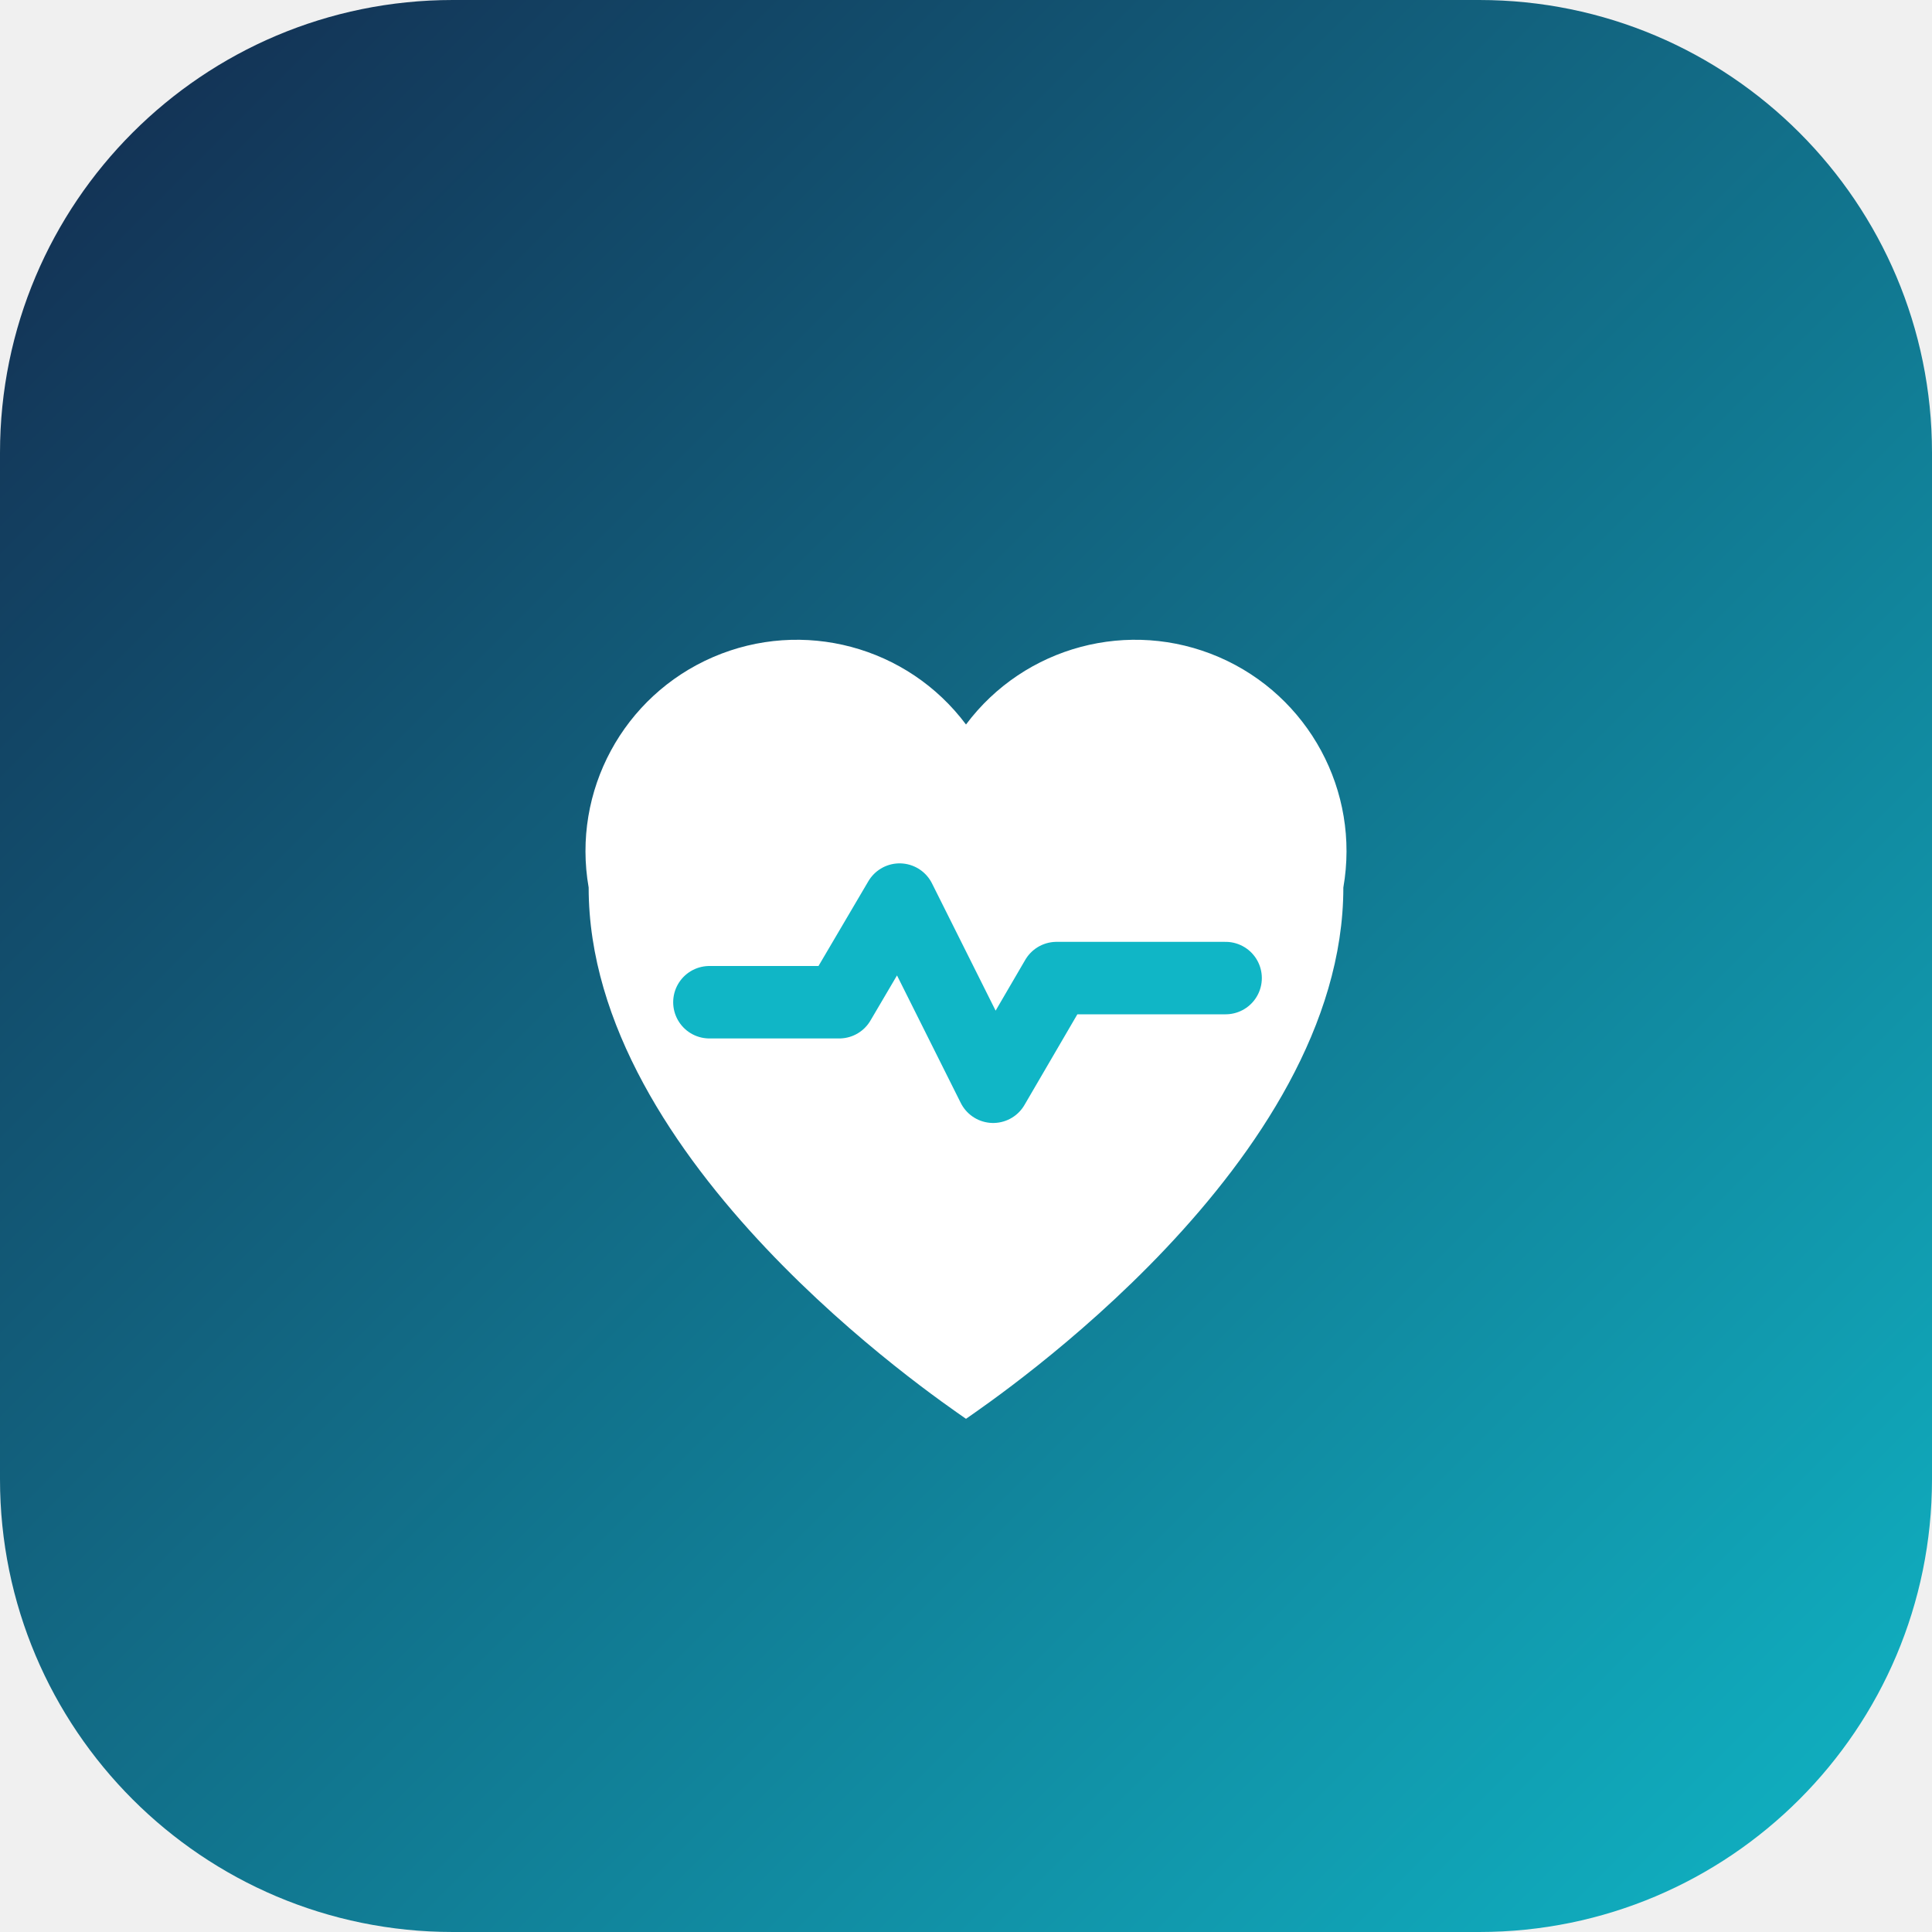
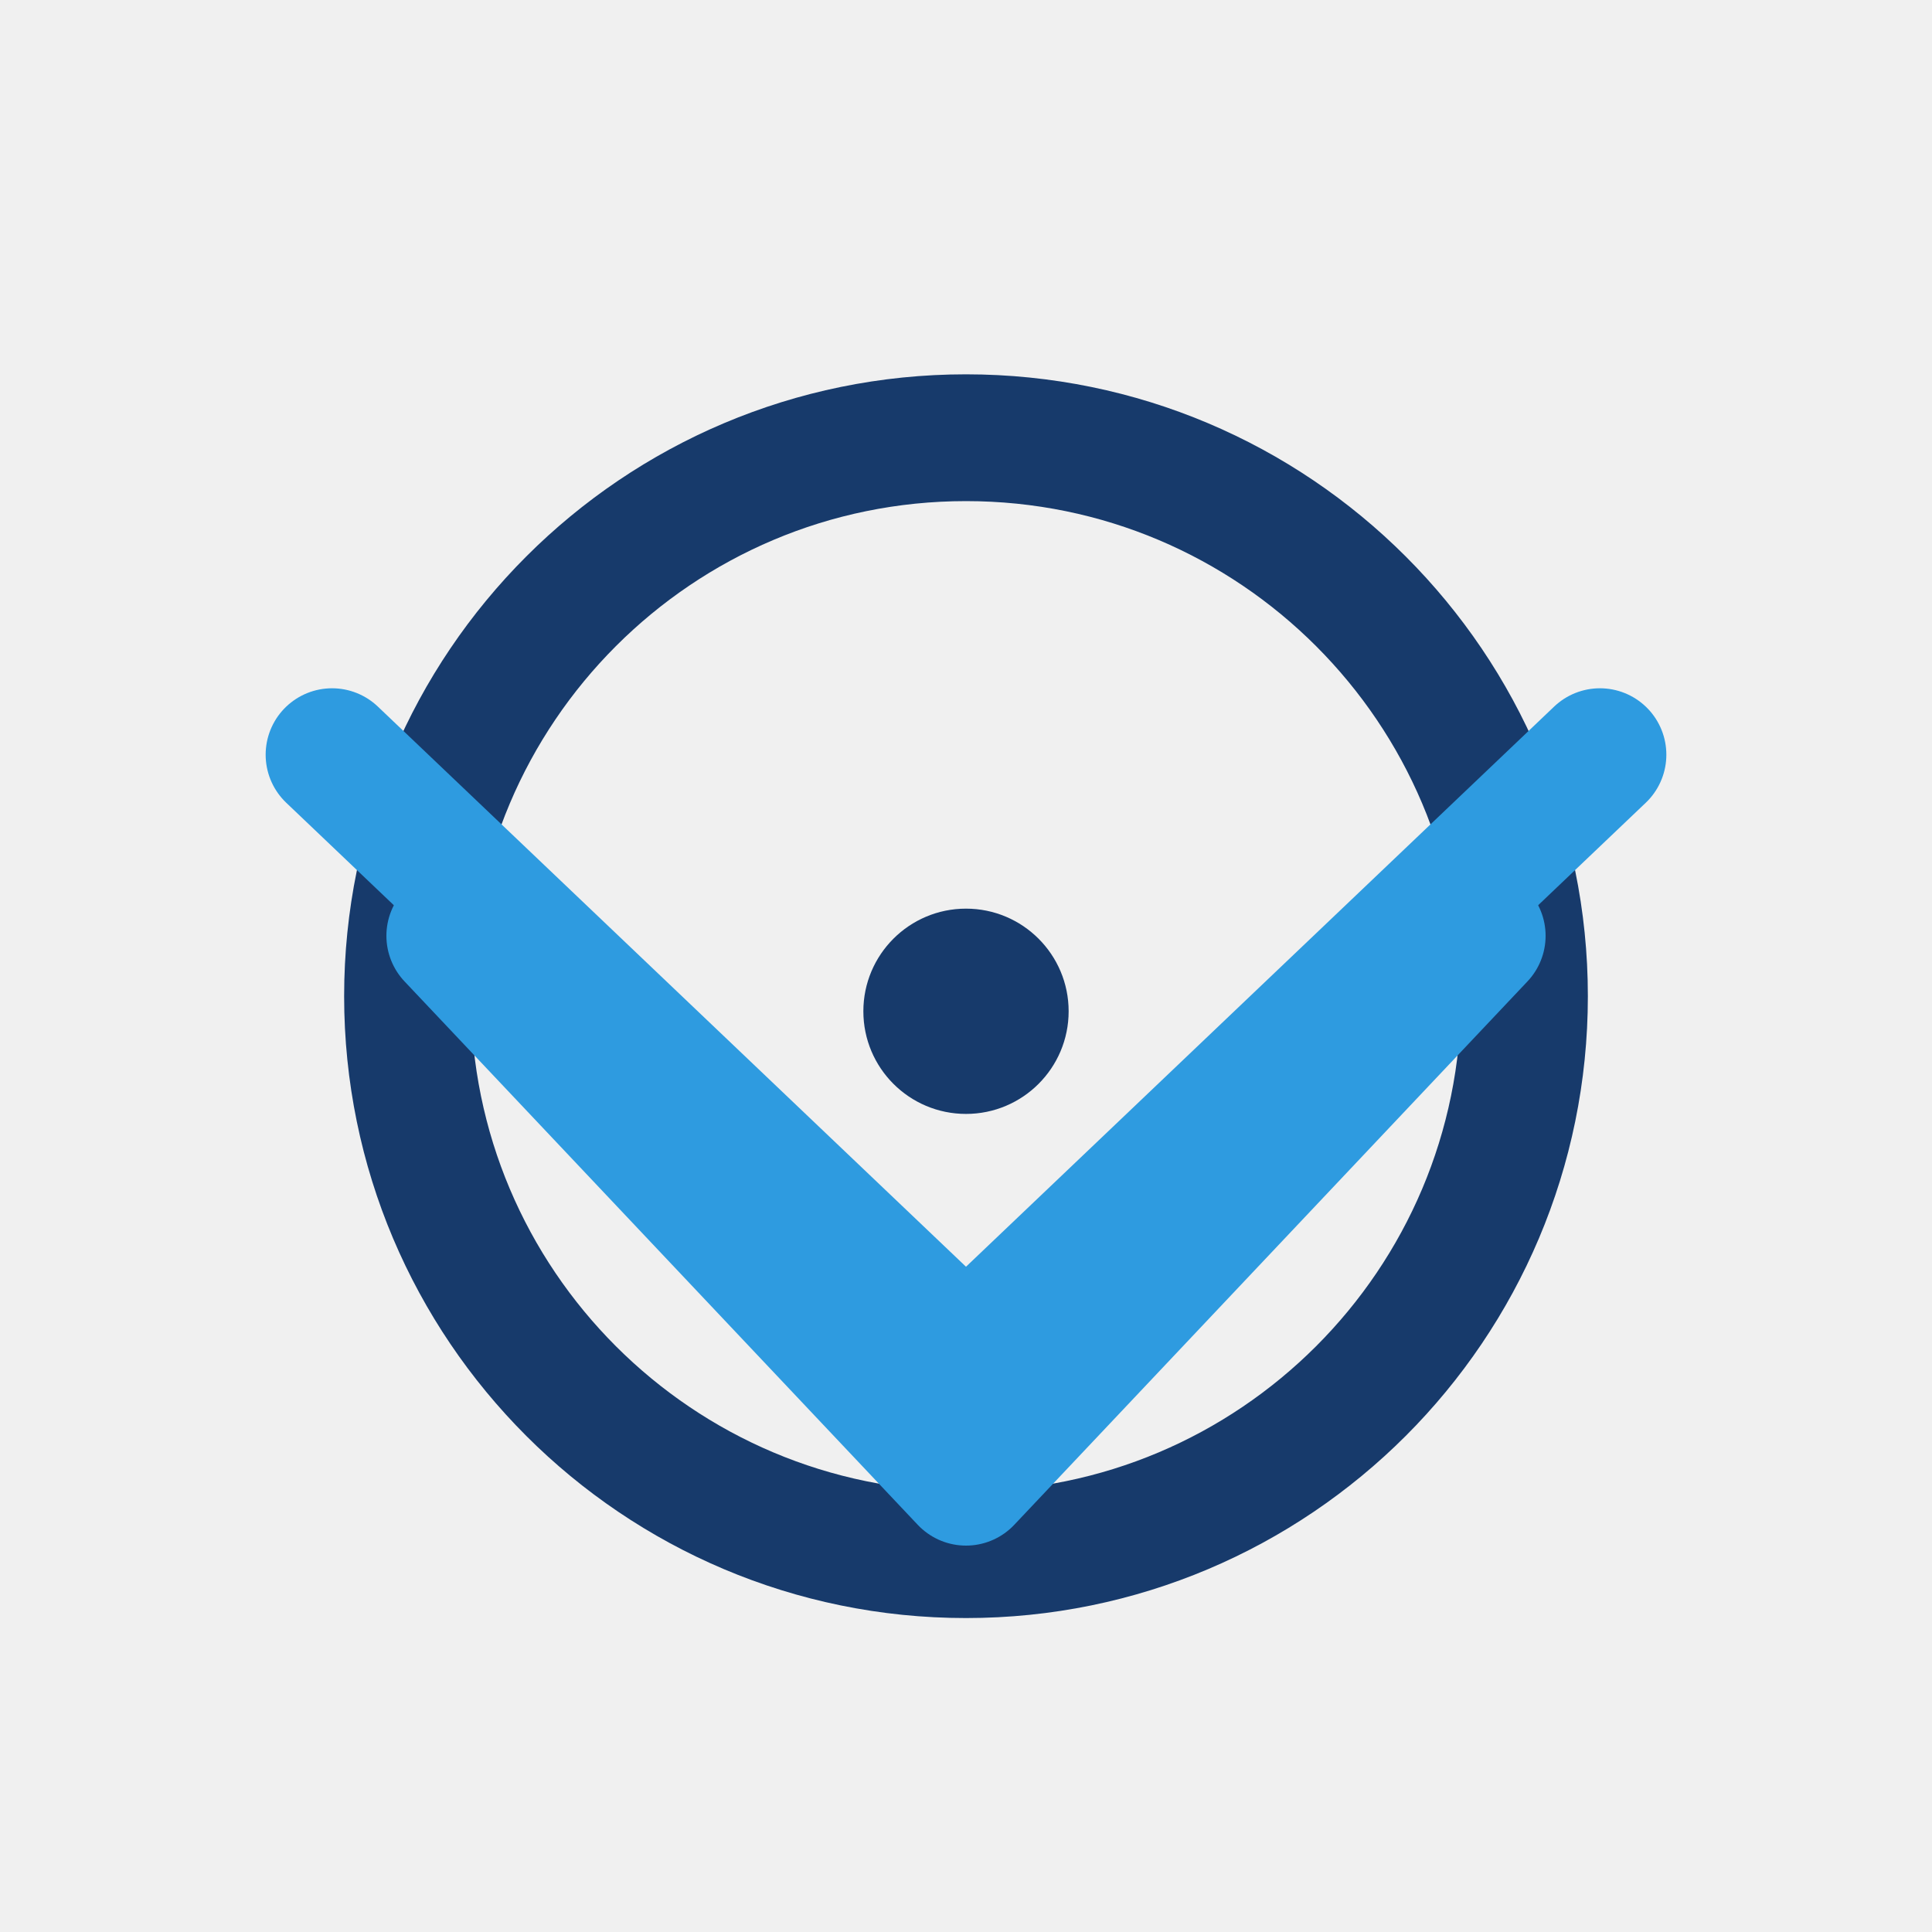
<svg xmlns="http://www.w3.org/2000/svg" viewBox="0 0 64 64">
-   <defs>
-     <linearGradient id="g" x1="0" y1="0" x2="1" y2="1">
-       <stop offset="0" stop-color="#132A4E" />
-       <stop offset="1" stop-color="#10B6C6" />
-     </linearGradient>
-   </defs>
-   <rect width="64" height="64" rx="15" fill="url(#g)" />
-   <path d="M32 47c-1-.7-12.5-8.5-12.5-17.6A7 7 0 0 1 32 24a7 7 0 0 1 12.5 5.4C44.5 38.5 33 46.3 32 47z" fill="#fff" />
-   <path d="M23.5 33.2h4.3l2-3.4 3.1 6.2 2.1-3.6h5.6" fill="none" stroke="#10B6C6" stroke-width="2.4" stroke-linecap="round" stroke-linejoin="round" />
+   <g fill="none" stroke-linecap="round" stroke-linejoin="round">
+     <circle cx="32" cy="33" r="18.5" stroke="#173a6b" stroke-width="4.2" />
+     <polyline points="11,25 32,45 53,25" stroke="#2e9be0" stroke-width="4.4" />
+     <polyline points="15,31 32,49 49,31" stroke="#2e9be0" stroke-width="4.4" />
+   </g>
+   <circle cx="32" cy="33.5" r="3.4" fill="#173a6b" />
</svg>
